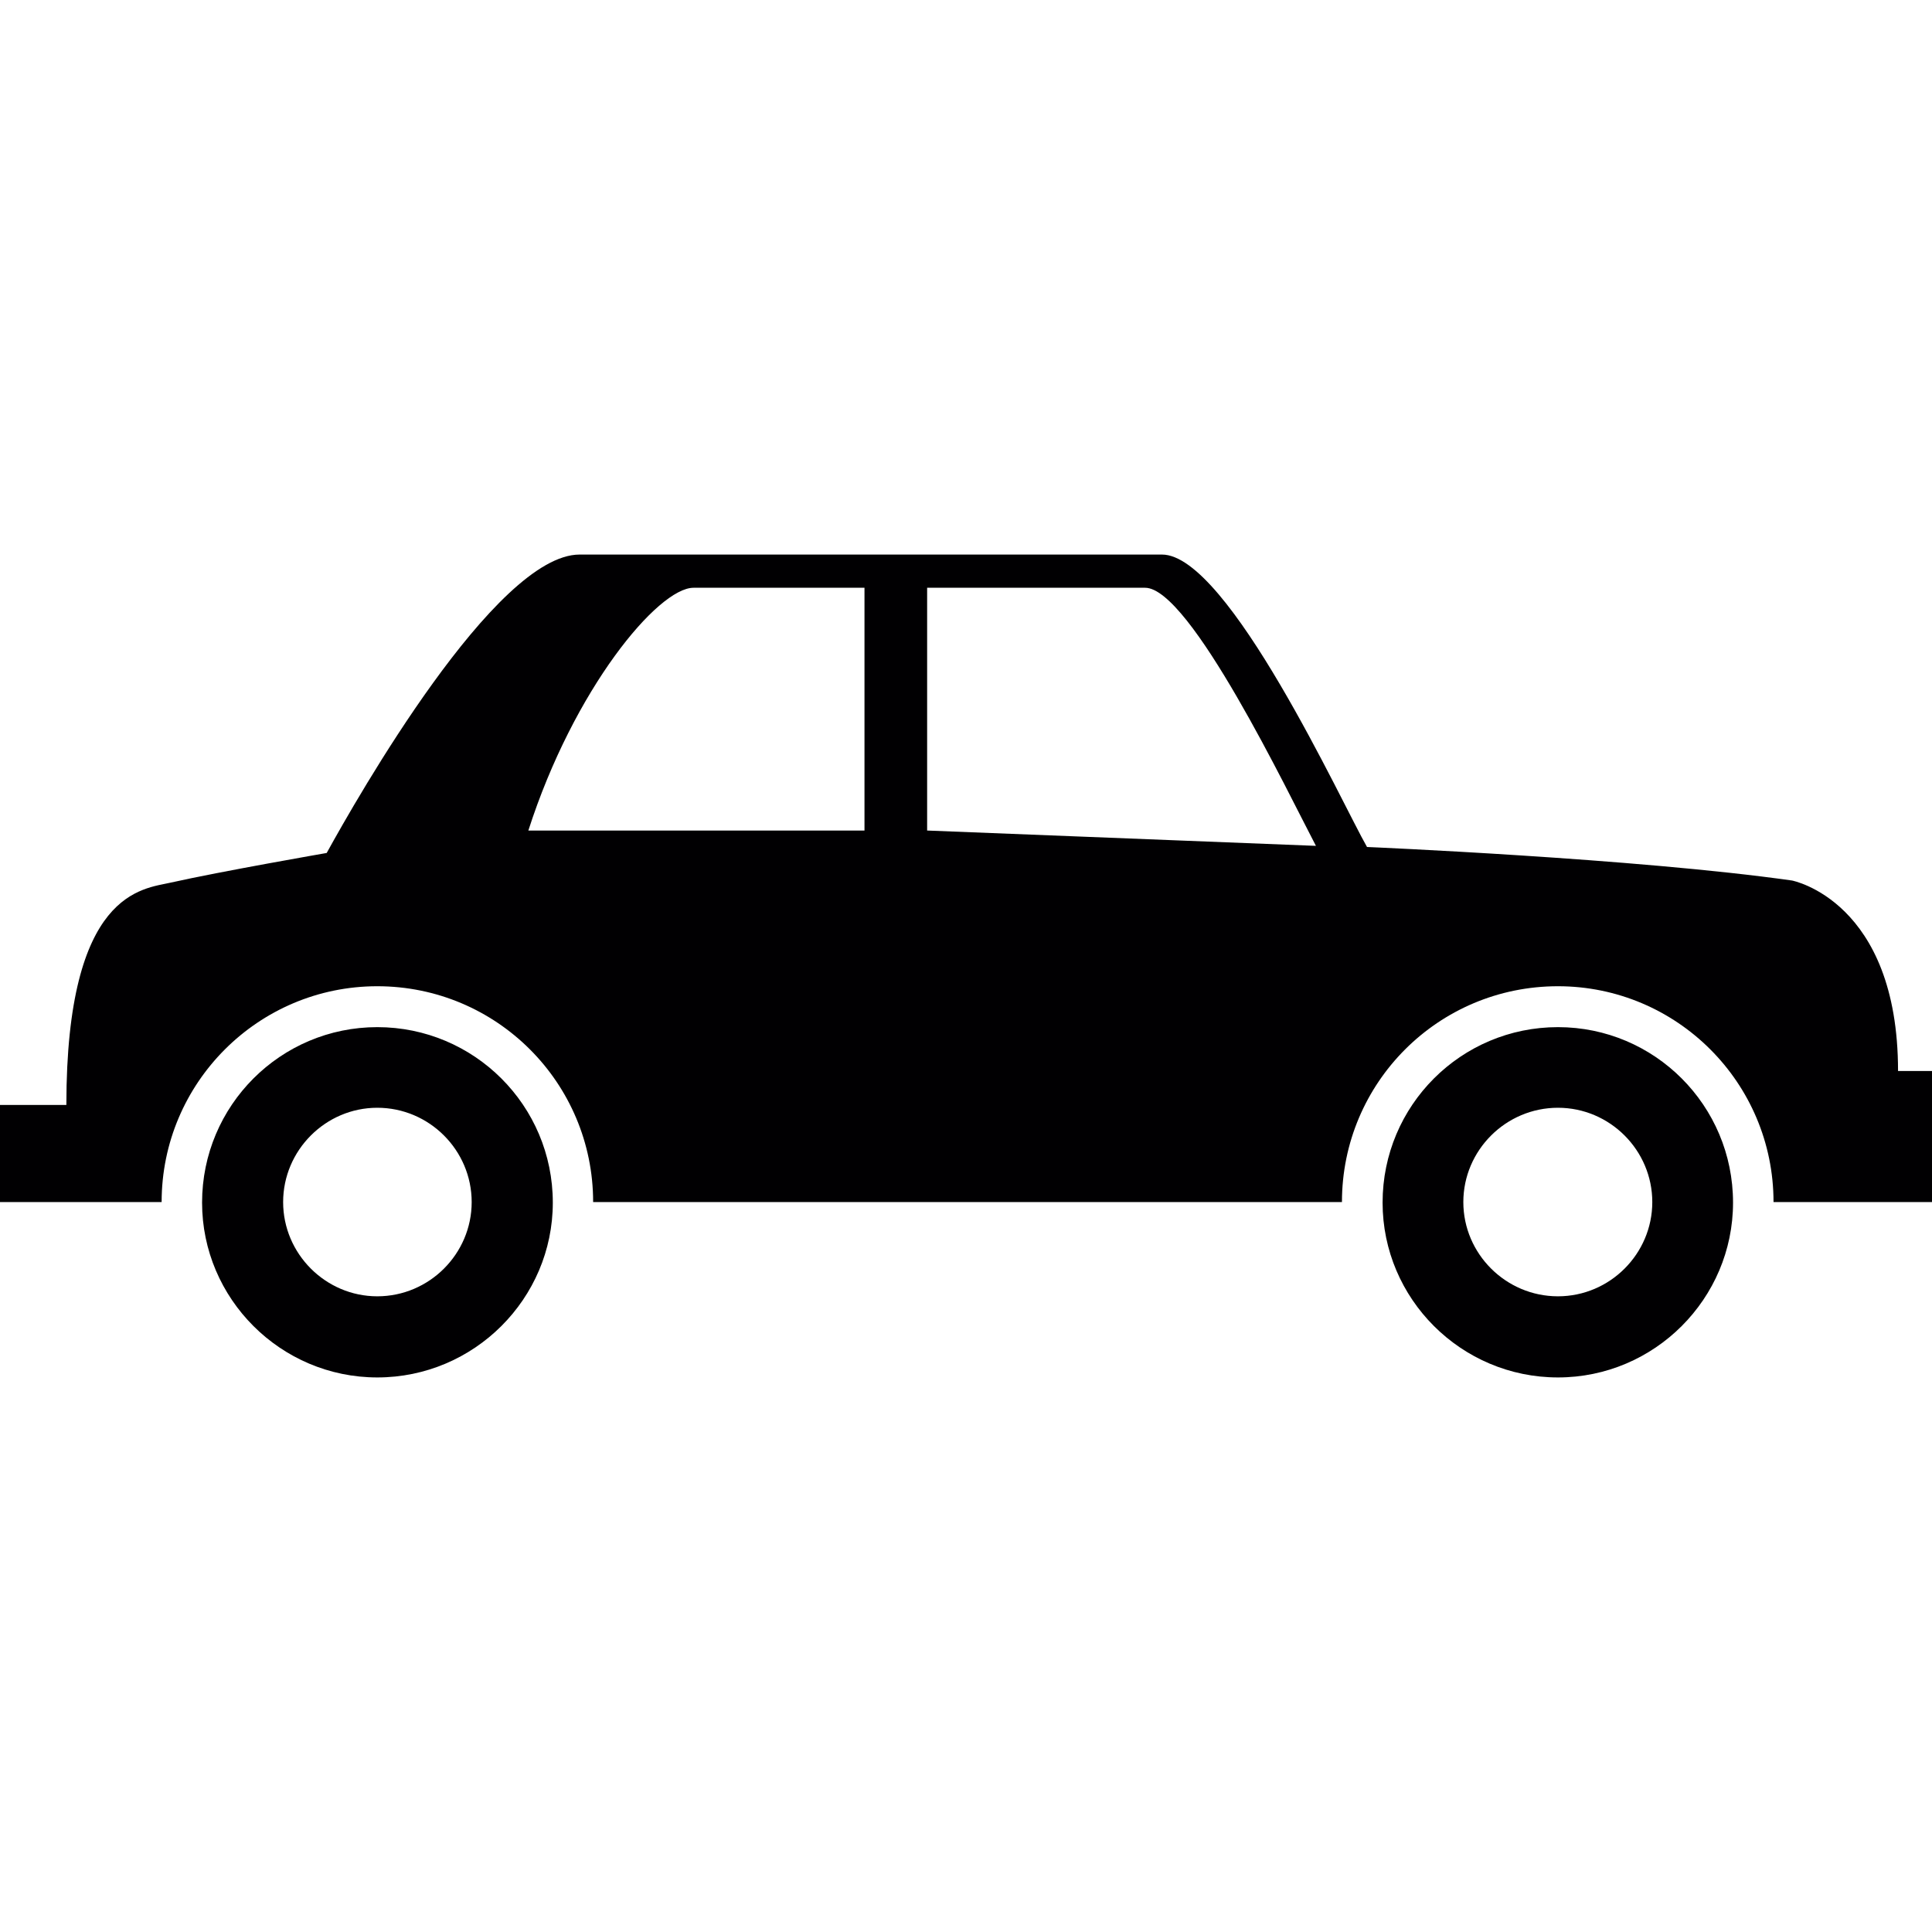
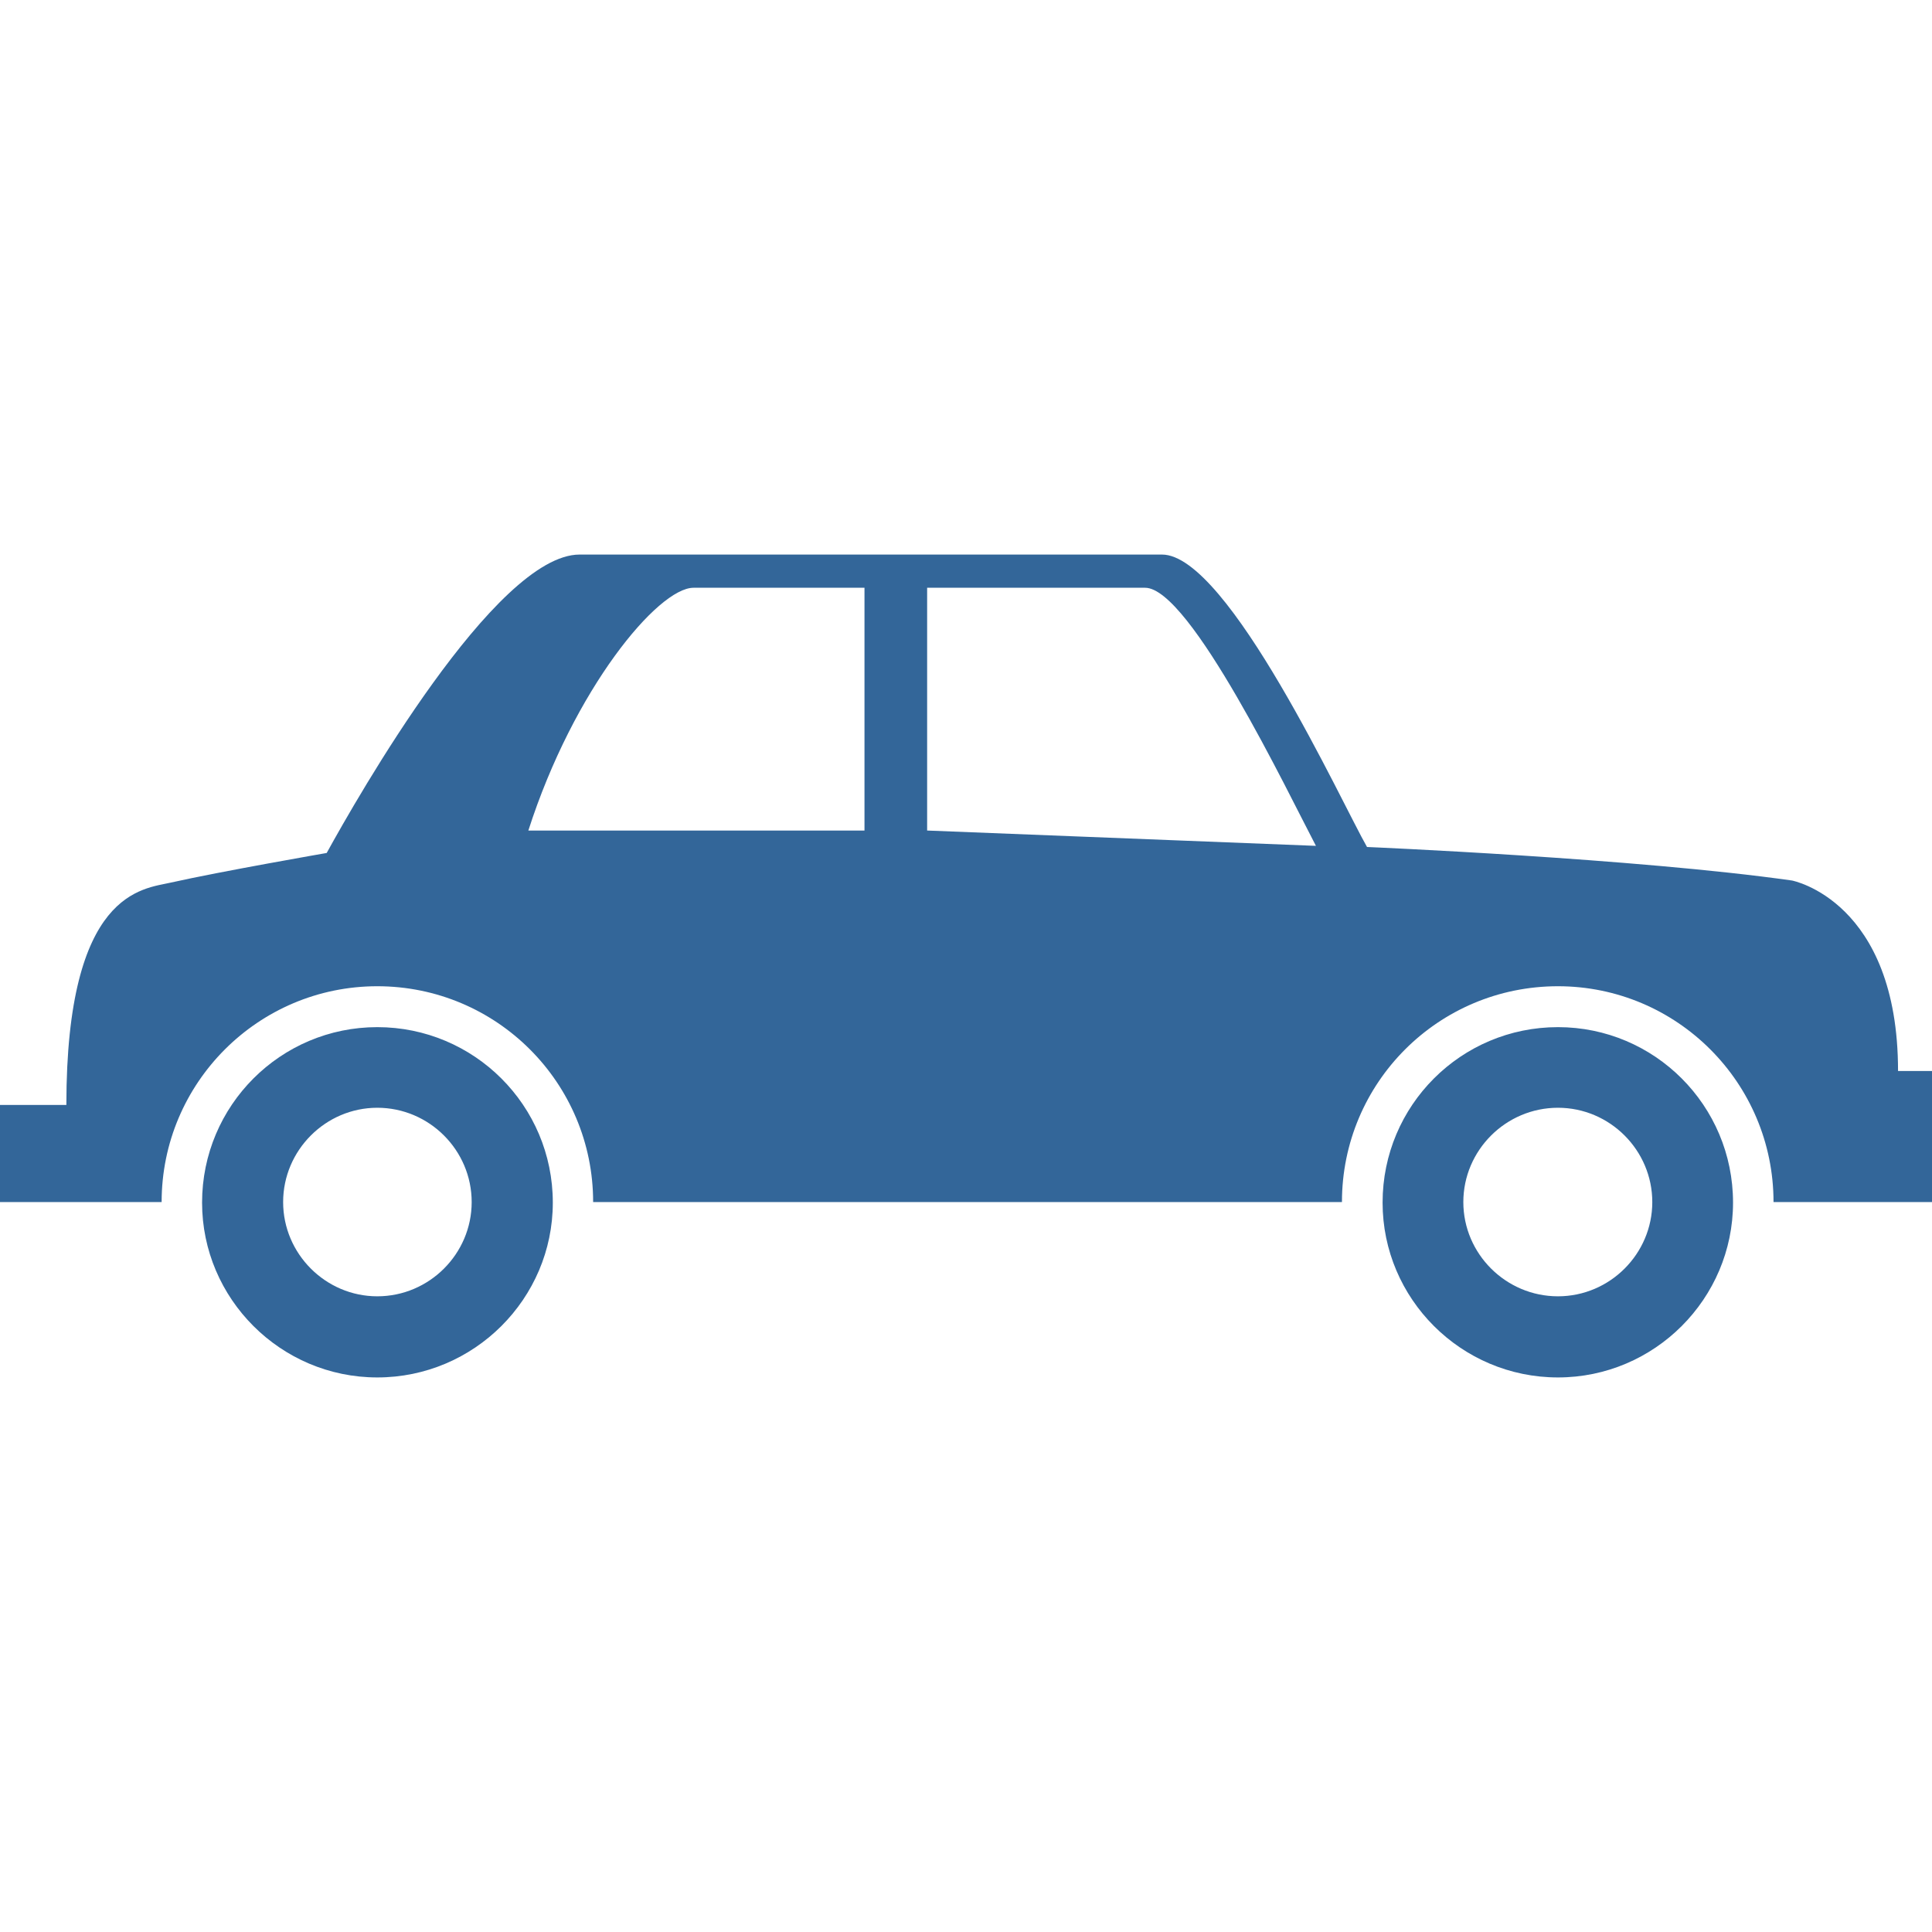
<svg xmlns="http://www.w3.org/2000/svg" version="1.1" id="Capa_1" x="0px" y="0px" width="79.536px" height="79.536px" viewBox="0 0 79.536 79.536" style="enable-background:new 0 0 79.536 79.536;" xml:space="preserve">
  <g>
-     <path style="fill:#010002;" d="M15.532,56.706c-3.977,0-7.213-3.242-7.213-7.197c0-3.998,3.236-7.224,7.213-7.224   c3.987,0,7.226,3.226,7.226,7.224C22.758,53.463,19.519,56.706,15.532,56.706z M15.532,45.604c-2.128,0-3.876,1.75-3.876,3.883   c0,2.129,1.748,3.879,3.876,3.879c2.141,0,3.886-1.75,3.886-3.879C19.418,47.354,17.673,45.604,15.532,45.604z M64.137,56.706   c-3.987,0-7.219-3.242-7.219-7.197c0-3.998,3.231-7.224,7.219-7.224c3.977,0,7.208,3.226,7.208,7.224   C71.345,53.463,68.113,56.706,64.137,56.706z M64.137,45.604c-2.144,0-3.895,1.75-3.895,3.883c0,2.129,1.751,3.879,3.895,3.879   c2.139,0,3.884-1.75,3.884-3.879C68.021,47.354,66.275,45.604,64.137,45.604z M78.138,44.091c0-7.011-4.365-7.842-4.365-7.842   c-6.426-0.912-17.496-1.38-17.496-1.38c-1.016-1.766-5.707-12.039-8.44-12.039c-0.911,0-20.508,0-23.975,0   c-3.472,0-9.167,10.024-10.413,12.285c0,0-4.36,0.758-6.416,1.219c-1.142,0.265-4.301,0.324-4.301,9.155H0v3.997h6.654   c0-4.908,3.982-8.885,8.878-8.885c4.914,0,8.886,3.977,8.886,8.885h30.827c0-4.908,3.967-8.885,8.892-8.885   c4.898,0,8.875,3.977,8.875,8.885h6.524v-5.396H78.138z M35.589,34.191H21.751c1.872-5.831,5.339-9.994,6.801-9.994   c1.841,0,7.037,0,7.037,0V34.191z M38.168,34.191v-9.994c0,0,7.141,0,8.974,0c1.854,0,5.893,8.461,7.032,10.625L38.168,34.191z" />
+     <path style="fill:#336699;" d="M15.532,56.706c-3.977,0-7.213-3.242-7.213-7.197c0-3.998,3.236-7.224,7.213-7.224   c3.987,0,7.226,3.226,7.226,7.224C22.758,53.463,19.519,56.706,15.532,56.706z M15.532,45.604c-2.128,0-3.876,1.75-3.876,3.883   c0,2.129,1.748,3.879,3.876,3.879c2.141,0,3.886-1.75,3.886-3.879C19.418,47.354,17.673,45.604,15.532,45.604z M64.137,56.706   c-3.987,0-7.219-3.242-7.219-7.197c0-3.998,3.231-7.224,7.219-7.224c3.977,0,7.208,3.226,7.208,7.224   C71.345,53.463,68.113,56.706,64.137,56.706z M64.137,45.604c-2.144,0-3.895,1.75-3.895,3.883c0,2.129,1.751,3.879,3.895,3.879   c2.139,0,3.884-1.75,3.884-3.879C68.021,47.354,66.275,45.604,64.137,45.604z M78.138,44.091c0-7.011-4.365-7.842-4.365-7.842   c-6.426-0.912-17.496-1.38-17.496-1.38c-1.016-1.766-5.707-12.039-8.44-12.039c-0.911,0-20.508,0-23.975,0   c-3.472,0-9.167,10.024-10.413,12.285c0,0-4.36,0.758-6.416,1.219c-1.142,0.265-4.301,0.324-4.301,9.155H0v3.997h6.654   c0-4.908,3.982-8.885,8.878-8.885c4.914,0,8.886,3.977,8.886,8.885h30.827c0-4.908,3.967-8.885,8.892-8.885   c4.898,0,8.875,3.977,8.875,8.885h6.524v-5.396H78.138z M35.589,34.191H21.751c1.872-5.831,5.339-9.994,6.801-9.994   c1.841,0,7.037,0,7.037,0V34.191z M38.168,34.191v-9.994c0,0,7.141,0,8.974,0c1.854,0,5.893,8.461,7.032,10.625L38.168,34.191z" />
  </g>
-   <g>
- </g>
-   <g>
- </g>
-   <g>
- </g>
-   <g>
- </g>
-   <g>
- </g>
-   <g>
- </g>
-   <g>
- </g>
-   <g>
- </g>
-   <g>
- </g>
-   <g>
- </g>
-   <g>
- </g>
-   <g>
- </g>
-   <g>
- </g>
-   <g>
- </g>
-   <g>
- </g>
</svg>
